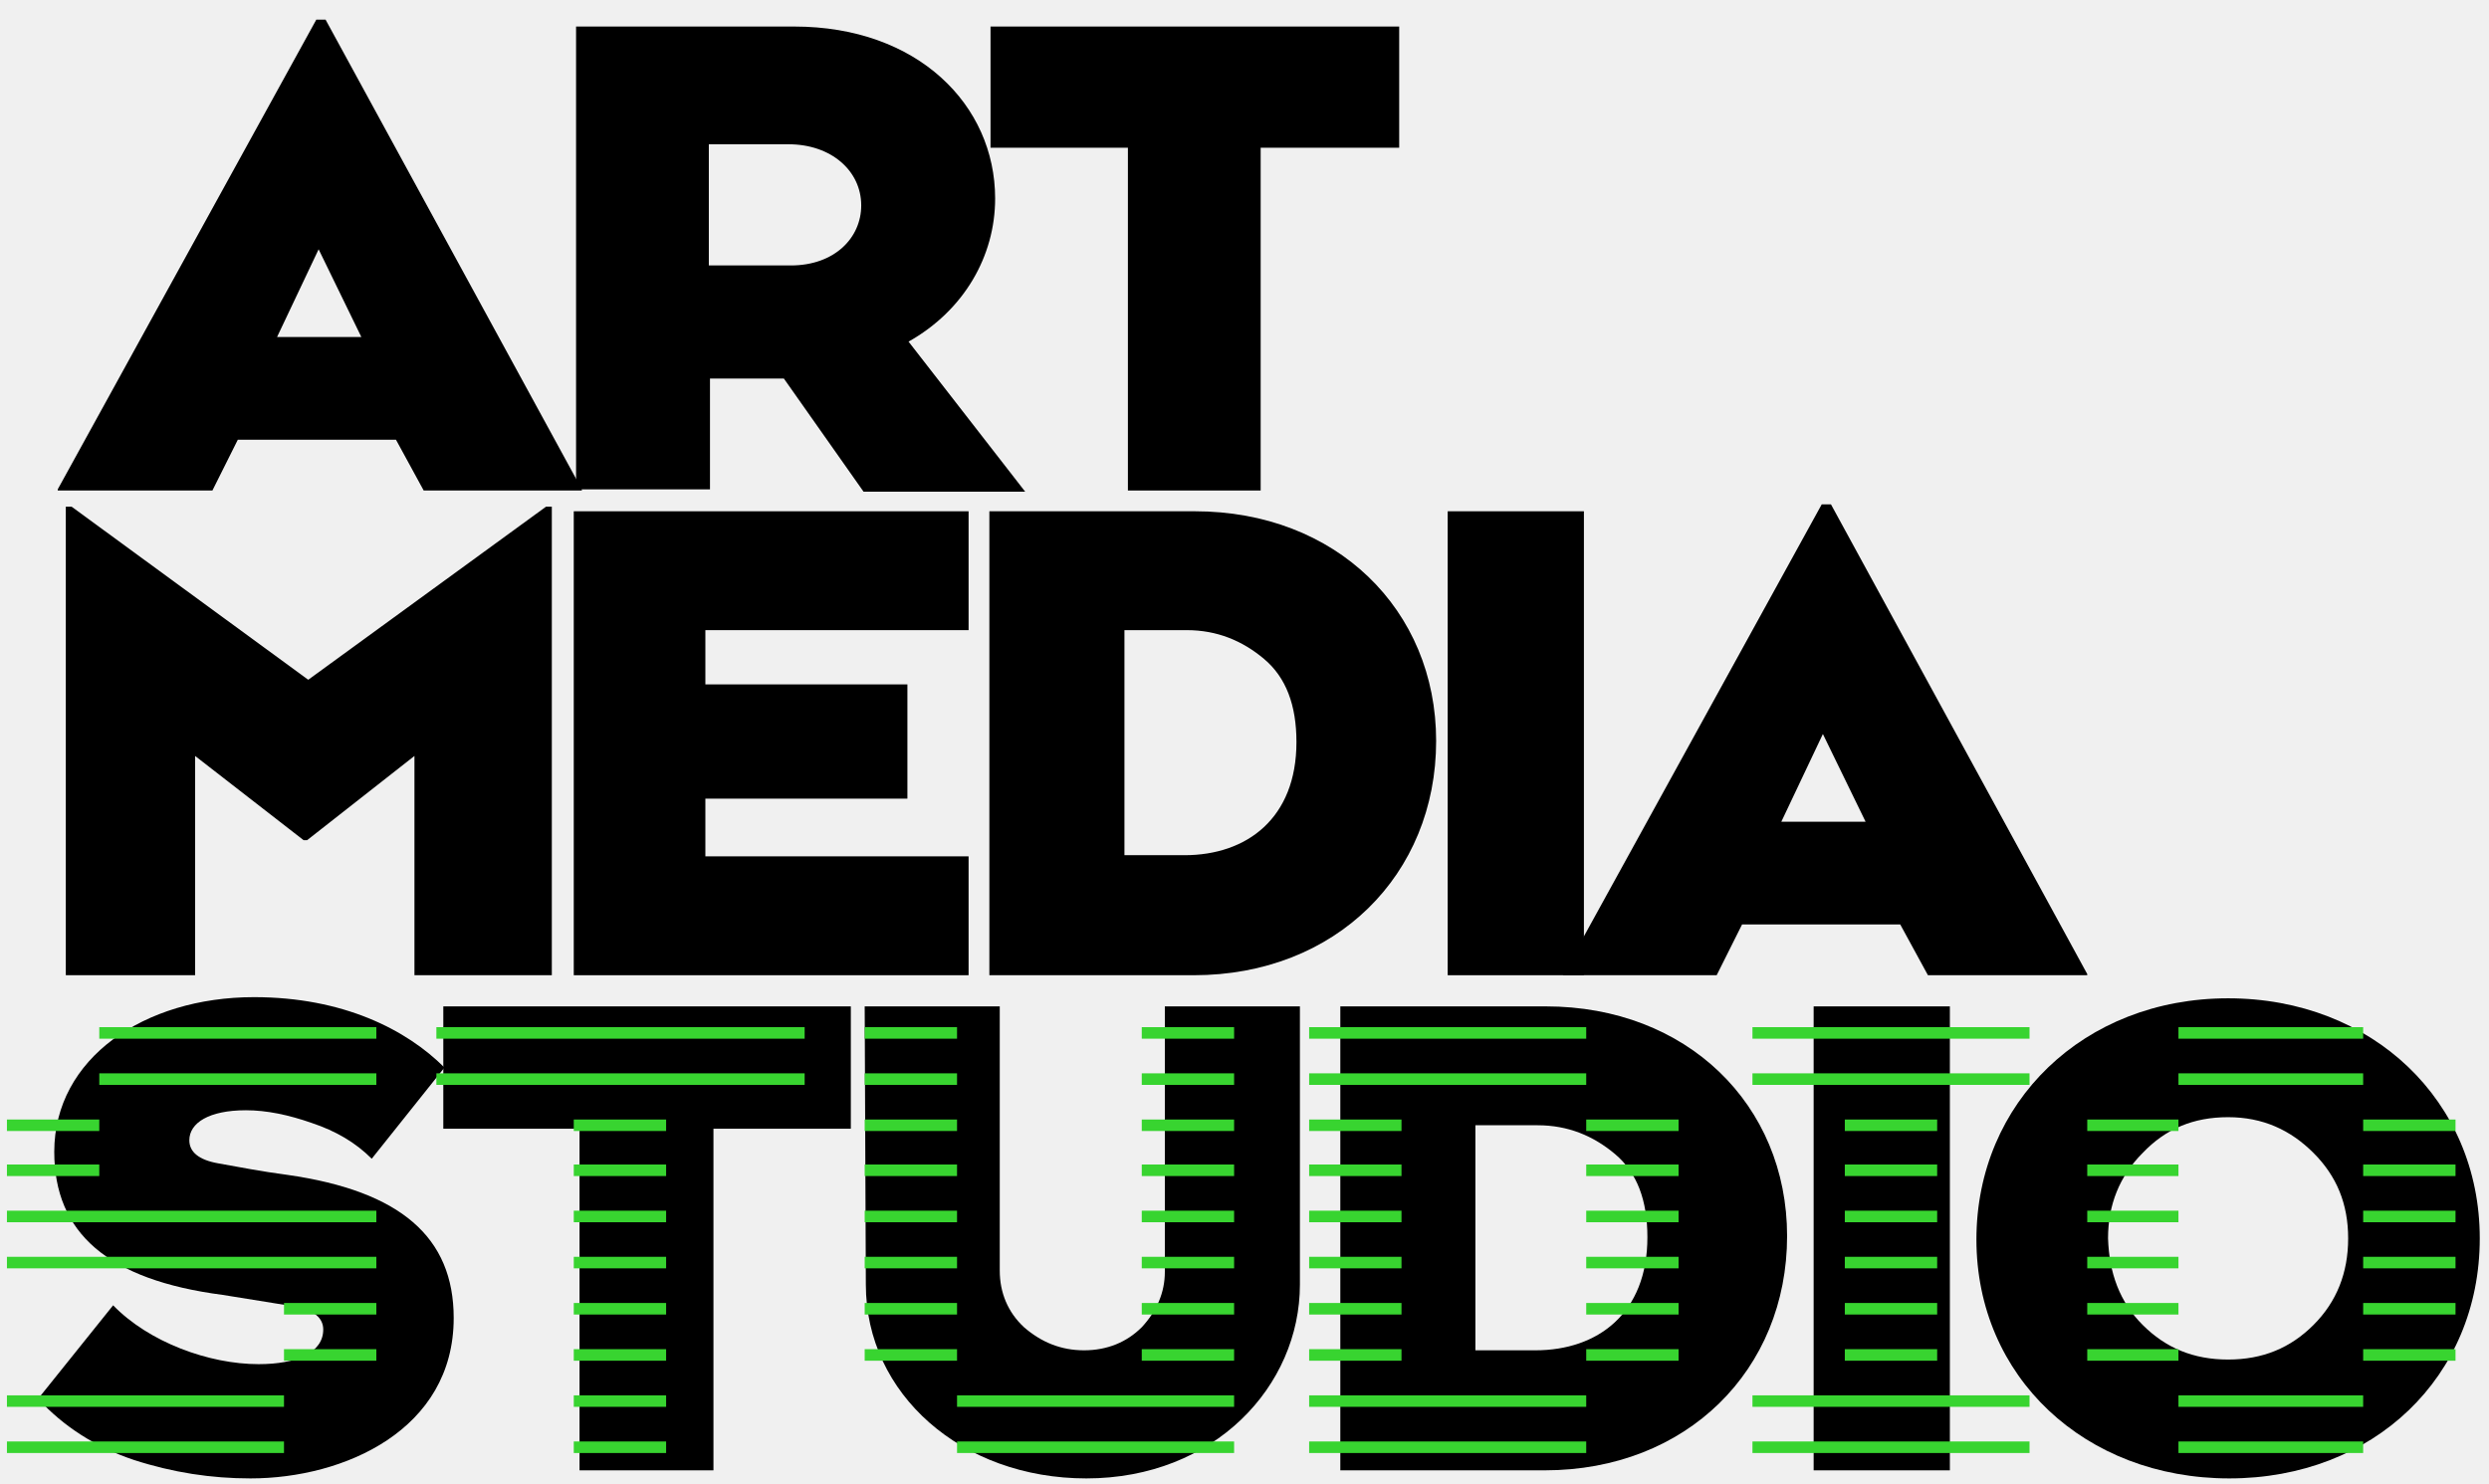
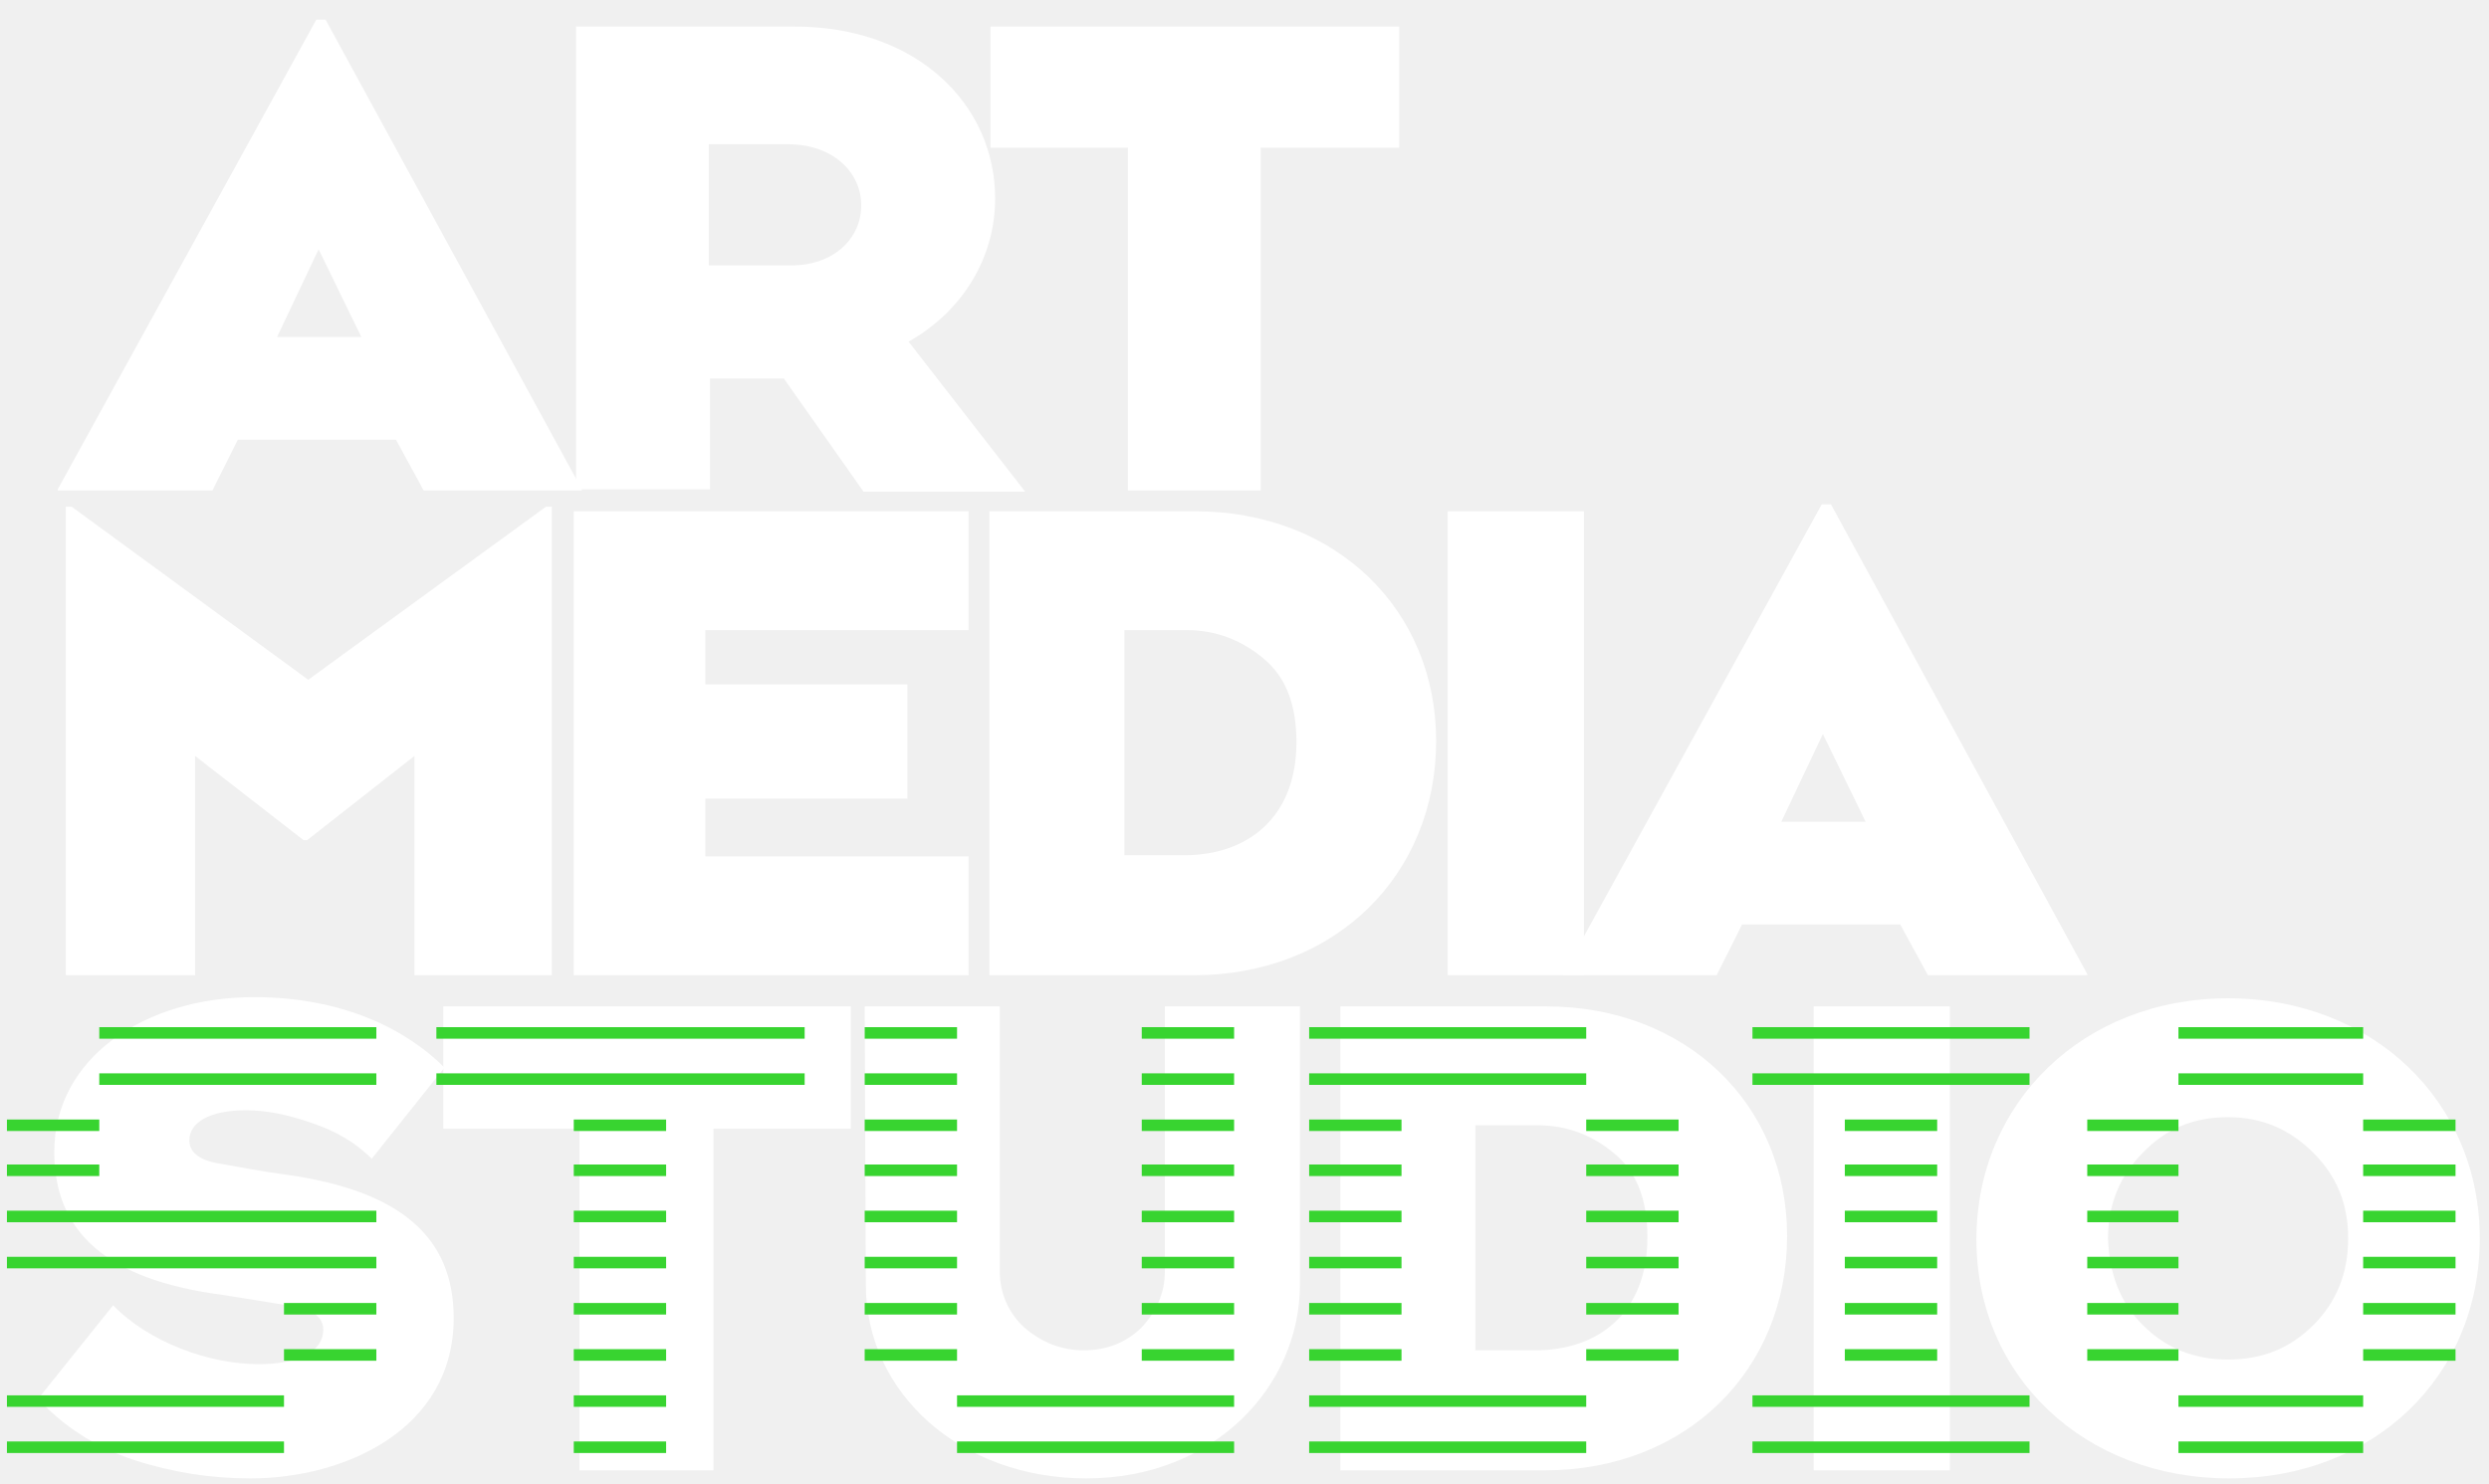
<svg xmlns="http://www.w3.org/2000/svg" xmlns:xlink="http://www.w3.org/1999/xlink" version="1.1" id="Layer_1" x="0px" y="0px" viewBox="0 0 215.6 128.5" style="enable-background:new 0 0 215.6 128.5;" xml:space="preserve">
  <style type="text/css">
- 	.st0{clip-path:url(#SVGID_2_);fill:#38D430;}
- 	.st1{clip-path:url(#SVGID_4_);fill:#38D430;}
- 	.st2{clip-path:url(#SVGID_6_);fill:#38D430;}
- 	.st3{clip-path:url(#SVGID_8_);fill:#38D430;}
- 	.st4{clip-path:url(#SVGID_10_);fill:#38D430;}
- 	.st5{clip-path:url(#SVGID_12_);fill:#38D430;}
+ 	.st0{fill:#FFFFFF;}
+ 	.st1{clip-path:url(#SVGID_2_);fill:#38D430;}
+ 	.st2{clip-path:url(#SVGID_4_);fill:#38D430;}
+ 	.st3{clip-path:url(#SVGID_6_);fill:#38D430;}
+ 	.st4{clip-path:url(#SVGID_8_);fill:#38D430;}
+ 	.st5{clip-path:url(#SVGID_10_);fill:#38D430;}
+ 	.st6{clip-path:url(#SVGID_12_);fill:#38D430;}
</style>
-   <path d="M36.7,42.5l-2.4-4.4H20.6l-2.2,4.4H5v-0.1L27.4,1.7h0.8l22.2,40.7v0.1H36.7z M24,29.2h7.3l-3.7-7.6L24,29.2z" />
-   <path d="M61.5,32.6v9.8H49.9V2.3h18.9c10.7,0,17.4,6.8,17.4,14.9c0,5-2.7,9.7-7.5,12.4l10.1,13h-14l-6.9-9.8h-6.4V32.6z M68.5,23  c3.8,0,6.1-2.4,6.1-5.2c0-3-2.6-5.3-6.3-5.3h-6.9V23H68.5z" />
-   <polygon points="109.2,42.5 97.7,42.5 97.7,12.8 85.8,12.8 85.8,2.3 121.2,2.3 121.2,12.8 109.2,12.8 " />
-   <polygon points="5.7,84.5 5.7,43.9 6.2,43.9 26.7,58.9 47.3,43.9 47.8,43.9 47.8,84.5 35.9,84.5 35.9,65.5 26.6,72.8 26.3,72.8   16.9,65.5 16.9,84.5 " />
-   <polygon points="49.7,84.5 49.7,44.3 83.9,44.3 83.9,54.6 61.1,54.6 61.1,59.3 78.6,59.3 78.6,69.2 61.1,69.2 61.1,74.2 83.9,74.2   83.9,84.5 " />
-   <path d="M85.7,84.5V44.3h17.8c12.2,0,20.9,8.5,20.9,19.9c0,11.6-8.7,20.3-21,20.3H85.7z M97.4,74.1h5.2c5.4,0,9.7-3.2,9.7-9.8  c0-3.2-0.9-5.6-2.8-7.2c-1.9-1.6-4.1-2.5-6.7-2.5h-5.4C97.4,54.6,97.4,74.1,97.4,74.1z" />
-   <rect x="125.4" y="44.3" width="11.8" height="40.2" />
-   <path d="M167,84.5l-2.4-4.4h-13.7l-2.2,4.4h-13.3v-0.1l22.4-40.7h0.8l22.2,40.7v0.1H167z M154.3,71.2h7.3l-3.7-7.6L154.3,71.2z" />
-   <path d="M9.8,113.1c3.1,3.2,8.3,5.1,12.6,5.1c3.3,0,5.6-1,5.6-3c0-1-0.8-1.7-2.5-2l-6.2-1c-10-1.3-14.6-5.4-14.6-12.4  c0-8.1,7.8-13.4,17.3-13.4c7.7,0,13.2,2.8,16.5,6.1l-6.3,7.9C30.8,99,29.1,98,27,97.3c-2-0.7-3.9-1.1-5.7-1.1  c-3.2,0-4.9,1.1-4.9,2.6c0,1,0.8,1.7,2.5,2s3.7,0.7,6,1c9.8,1.4,14.4,5.4,14.4,12.4c0,9.7-9.5,13.9-17.6,13.9  c-3.4,0-6.7-0.5-10.1-1.6c-3.3-1.1-6.1-2.9-8.3-5.3L9.8,113.1z" />
-   <polygon points="61.8,127.4 50.2,127.4 50.2,97.8 38.4,97.8 38.4,87.2 73.7,87.2 73.7,97.8 61.8,97.8 " />
-   <path d="M74.9,87.2h11.7v22.9c0,1.9,0.7,3.6,2.1,4.9c1.5,1.3,3.2,2,5.2,2s3.7-0.7,5-2c1.3-1.4,2-3,2-4.8v-23h11.7v24.1  c0,8.8-7.4,16.8-18.5,16.8c-10.8,0-19.1-7.3-19.1-16.8L74.9,87.2L74.9,87.2z" />
-   <path d="M116.1,127.4V87.2h17.8c12.2,0,20.9,8.5,20.9,19.9c0,11.6-8.7,20.3-21,20.3C133.8,127.4,116.1,127.4,116.1,127.4z   M127.8,117h5.2c5.4,0,9.7-3.2,9.7-9.8c0-3.2-0.9-5.6-2.8-7.2c-1.9-1.6-4.1-2.5-6.7-2.5h-5.4C127.8,97.5,127.8,117,127.8,117z" />
-   <rect x="157.1" y="87.2" width="11.8" height="40.2" />
-   <path d="M171.2,107.4c0-11.9,9.3-20.9,21.8-20.9s21.8,8.9,21.8,20.8c0,12-9.2,20.8-21.7,20.8S171.2,119.3,171.2,107.4 M185.6,114.8  c2,2,4.4,3,7.4,3s5.4-1,7.4-3s3-4.5,3-7.5s-1-5.4-3-7.4s-4.4-3.1-7.4-3.1s-5.4,1-7.4,3.1c-2,2-3,4.5-3,7.4  C182.7,110.3,183.6,112.8,185.6,114.8" />
+   <path class="st0" d="M36.7,42.5l-2.4-4.4H20.6l-2.2,4.4H5v-0.1L27.4,1.7h0.8l22.2,40.7v0.1H36.7z M24,29.2h7.3l-3.7-7.6L24,29.2z" />
+   <path class="st0" d="M61.5,32.6v9.8H49.9V2.3h18.9c10.7,0,17.4,6.8,17.4,14.9c0,5-2.7,9.7-7.5,12.4l10.1,13h-14l-6.9-9.8h-6.4V32.6z   M68.5,23c3.8,0,6.1-2.4,6.1-5.2c0-3-2.6-5.3-6.3-5.3h-6.9V23H68.5z" />
+   <polygon class="st0" points="109.2,42.5 97.7,42.5 97.7,12.8 85.8,12.8 85.8,2.3 121.2,2.3 121.2,12.8 109.2,12.8 " />
+   <polygon class="st0" points="5.7,84.5 5.7,43.9 6.2,43.9 26.7,58.9 47.3,43.9 47.8,43.9 47.8,84.5 35.9,84.5 35.9,65.5 26.6,72.8   26.3,72.8 16.9,65.5 16.9,84.5 " />
+   <polygon class="st0" points="49.7,84.5 49.7,44.3 83.9,44.3 83.9,54.6 61.1,54.6 61.1,59.3 78.6,59.3 78.6,69.2 61.1,69.2   61.1,74.2 83.9,74.2 83.9,84.5 " />
+   <path class="st0" d="M85.7,84.5V44.3h17.8c12.2,0,20.9,8.5,20.9,19.9c0,11.6-8.7,20.3-21,20.3H85.7z M97.4,74.1h5.2  c5.4,0,9.7-3.2,9.7-9.8c0-3.2-0.9-5.6-2.8-7.2c-1.9-1.6-4.1-2.5-6.7-2.5h-5.4C97.4,54.6,97.4,74.1,97.4,74.1z" />
+   <rect x="125.4" y="44.3" class="st0" width="11.8" height="40.2" />
+   <path class="st0" d="M167,84.5l-2.4-4.4h-13.7l-2.2,4.4h-13.3v-0.1l22.4-40.7h0.8l22.2,40.7v0.1H167z M154.3,71.2h7.3l-3.7-7.6  L154.3,71.2z" />
+   <path class="st0" d="M9.8,113.1c3.1,3.2,8.3,5.1,12.6,5.1c3.3,0,5.6-1,5.6-3c0-1-0.8-1.7-2.5-2l-6.2-1c-10-1.3-14.6-5.4-14.6-12.4  c0-8.1,7.8-13.4,17.3-13.4c7.7,0,13.2,2.8,16.5,6.1l-6.3,7.9C30.8,99,29.1,98,27,97.3c-2-0.7-3.9-1.1-5.7-1.1  c-3.2,0-4.9,1.1-4.9,2.6c0,1,0.8,1.7,2.5,2s3.7,0.7,6,1c9.8,1.4,14.4,5.4,14.4,12.4c0,9.7-9.5,13.9-17.6,13.9  c-3.4,0-6.7-0.5-10.1-1.6c-3.3-1.1-6.1-2.9-8.3-5.3L9.8,113.1z" />
+   <polygon class="st0" points="61.8,127.4 50.2,127.4 50.2,97.8 38.4,97.8 38.4,87.2 73.7,87.2 73.7,97.8 61.8,97.8 " />
+   <path class="st0" d="M74.9,87.2h11.7v22.9c0,1.9,0.7,3.6,2.1,4.9c1.5,1.3,3.2,2,5.2,2s3.7-0.7,5-2c1.3-1.4,2-3,2-4.8v-23h11.7v24.1  c0,8.8-7.4,16.8-18.5,16.8c-10.8,0-19.1-7.3-19.1-16.8L74.9,87.2L74.9,87.2z" />
+   <path class="st0" d="M116.1,127.4V87.2h17.8c12.2,0,20.9,8.5,20.9,19.9c0,11.6-8.7,20.3-21,20.3  C133.8,127.4,116.1,127.4,116.1,127.4z M127.8,117h5.2c5.4,0,9.7-3.2,9.7-9.8c0-3.2-0.9-5.6-2.8-7.2c-1.9-1.6-4.1-2.5-6.7-2.5h-5.4  C127.8,97.5,127.8,117,127.8,117z" />
+   <rect x="157.1" y="87.2" class="st0" width="11.8" height="40.2" />
+   <path class="st0" d="M171.2,107.4c0-11.9,9.3-20.9,21.8-20.9s21.8,8.9,21.8,20.8c0,12-9.2,20.8-21.7,20.8S171.2,119.3,171.2,107.4   M185.6,114.8c2,2,4.4,3,7.4,3s5.4-1,7.4-3s3-4.5,3-7.5s-1-5.4-3-7.4s-4.4-3.1-7.4-3.1s-5.4,1-7.4,3.1c-2,2-3,4.5-3,7.4  C182.7,110.3,183.6,112.8,185.6,114.8" />
  <g>
    <g>
      <g>
-         <defs>
-           <rect id="SVGID_1_" x="0.6" y="89" width="212.1" height="36.9" />
-         </defs>
-         <clipPath id="SVGID_2_">
-           <use xlink:href="#SVGID_1_" style="overflow:visible;" />
-         </clipPath>
-         <path class="st0" d="M0.6,97h4v1h-4C0.6,98,0.6,97,0.6,97z M0.6,100.9h4v1h-4C0.6,101.9,0.6,100.9,0.6,100.9z M0.6,104.9h4v1h-4     C0.6,105.9,0.6,104.9,0.6,104.9z M0.6,108.9h4v1h-4C0.6,109.9,0.6,108.9,0.6,108.9z M0.6,120.9h4v1h-4     C0.6,121.9,0.6,120.9,0.6,120.9z M0.6,124.9h4v1h-4C0.6,125.9,0.6,124.9,0.6,124.9z M4.6,97h4v1h-4C4.6,98,4.6,97,4.6,97z      M4.6,100.9h4v1h-4C4.6,101.9,4.6,100.9,4.6,100.9z M4.6,104.9h4v1h-4C4.6,105.9,4.6,104.9,4.6,104.9z M4.6,108.9h4v1h-4     C4.6,109.9,4.6,108.9,4.6,108.9z M4.6,120.9h4v1h-4C4.6,121.9,4.6,120.9,4.6,120.9z M4.6,124.9h4v1h-4     C4.6,125.9,4.6,124.9,4.6,124.9z M8.6,89h4v1h-4V89z M8.6,93h4v1h-4V93z M8.6,104.9h4v1h-4V104.9z M8.6,108.9h4v1h-4V108.9z      M8.6,120.9h4v1h-4V120.9z M8.6,124.9h4v1h-4V124.9z M12.6,89h4v1h-4V89z M12.6,93h4v1h-4V93z M12.6,104.9h4v1h-4V104.9z      M12.6,108.9h4v1h-4V108.9z M12.6,120.9h4v1h-4V120.9z M12.6,124.9h4v1h-4V124.9z M16.6,89h4v1h-4V89z M16.6,93h4v1h-4V93z      M16.6,104.9h4v1h-4V104.9z M16.6,108.9h4v1h-4V108.9z M16.6,120.9h4v1h-4V120.9z M16.6,124.9h4v1h-4V124.9z M20.6,89h4v1h-4V89z      M20.6,93h4v1h-4V93z M20.6,104.9h4v1h-4V104.9z M20.6,108.9h4v1h-4V108.9z M20.6,120.9h4v1h-4V120.9z M20.6,124.9h4v1h-4V124.9z      M24.6,89h4v1h-4V89z M24.6,93h4v1h-4V93z M24.6,104.9h4v1h-4V104.9z M24.6,108.9h4v1h-4V108.9z M24.6,112.9h4v1h-4V112.9z      M24.6,116.9h4v1h-4V116.9z M28.6,89h4v1h-4C28.6,90,28.6,89,28.6,89z M28.6,93h4v1h-4C28.6,94,28.6,93,28.6,93z M28.6,104.9h4v1     h-4C28.6,105.9,28.6,104.9,28.6,104.9z M28.6,108.9h4v1h-4C28.6,109.9,28.6,108.9,28.6,108.9z M28.6,112.9h4v1h-4     C28.6,113.9,28.6,112.9,28.6,112.9z M28.6,116.9h4v1h-4C28.6,117.9,28.6,116.9,28.6,116.9z" />
+         <g>
+           <defs>
+             <rect id="SVGID_1_" x="0.6" y="89" width="212.1" height="36.9" />
+           </defs>
+           <clipPath id="SVGID_2_">
+             <use xlink:href="#SVGID_1_" style="overflow:visible;" />
+           </clipPath>
+           <path class="st1" d="M0.6,97h4v1h-4C0.6,98,0.6,97,0.6,97z M0.6,100.9h4v1h-4C0.6,101.9,0.6,100.9,0.6,100.9z M0.6,104.9h4v1h-4      C0.6,105.9,0.6,104.9,0.6,104.9z M0.6,108.9h4v1h-4C0.6,109.9,0.6,108.9,0.6,108.9z M0.6,120.9h4v1h-4      C0.6,121.9,0.6,120.9,0.6,120.9z M0.6,124.9h4v1h-4C0.6,125.9,0.6,124.9,0.6,124.9z M4.6,97h4v1h-4C4.6,98,4.6,97,4.6,97z       M4.6,100.9h4v1h-4C4.6,101.9,4.6,100.9,4.6,100.9z M4.6,104.9h4v1h-4C4.6,105.9,4.6,104.9,4.6,104.9z M4.6,108.9h4v1h-4      C4.6,109.9,4.6,108.9,4.6,108.9z M4.6,120.9h4v1h-4C4.6,121.9,4.6,120.9,4.6,120.9z M4.6,124.9h4v1h-4      C4.6,125.9,4.6,124.9,4.6,124.9z M8.6,89h4v1h-4V89z M8.6,93h4v1h-4V93z M8.6,104.9h4v1h-4V104.9z M8.6,108.9h4v1h-4V108.9z       M8.6,120.9h4v1h-4V120.9z M8.6,124.9h4v1h-4V124.9z M12.6,89h4v1h-4V89z M12.6,93h4v1h-4V93z M12.6,104.9h4v1h-4V104.9z       M12.6,108.9h4v1h-4V108.9z M12.6,120.9h4v1h-4V120.9z M12.6,124.9h4v1h-4V124.9z M16.6,89h4v1h-4V89z M16.6,93h4v1h-4V93z       M16.6,104.9h4v1h-4V104.9z M16.6,108.9h4v1h-4V108.9z M16.6,120.9h4v1h-4V120.9z M16.6,124.9h4v1h-4V124.9z M20.6,89h4v1h-4V89      z M20.6,93h4v1h-4V93z M20.6,104.9h4v1h-4V104.9z M20.6,108.9h4v1h-4V108.9z M20.6,120.9h4v1h-4V120.9z M20.6,124.9h4v1h-4      V124.9z M24.6,89h4v1h-4V89z M24.6,93h4v1h-4V93z M24.6,104.9h4v1h-4V104.9z M24.6,108.9h4v1h-4V108.9z M24.6,112.9h4v1h-4      V112.9z M24.6,116.9h4v1h-4V116.9z M28.6,89h4v1h-4C28.6,90,28.6,89,28.6,89z M28.6,93h4v1h-4C28.6,94,28.6,93,28.6,93z       M28.6,104.9h4v1h-4C28.6,105.9,28.6,104.9,28.6,104.9z M28.6,108.9h4v1h-4C28.6,109.9,28.6,108.9,28.6,108.9z M28.6,112.9h4v1      h-4C28.6,113.9,28.6,112.9,28.6,112.9z M28.6,116.9h4v1h-4C28.6,117.9,28.6,116.9,28.6,116.9z" />
+         </g>
      </g>
      <g>
-         <defs>
-           <rect id="SVGID_3_" x="0.6" y="89" width="212.1" height="36.9" />
-         </defs>
-         <clipPath id="SVGID_4_">
-           <use xlink:href="#SVGID_3_" style="overflow:visible;" />
-         </clipPath>
-         <path class="st1" d="M37.8,89h4v1h-4V89z M37.8,93h4v1h-4V93z M41.8,89h4v1h-4V89z M41.8,93h4v1h-4V93z M45.7,89h4v1h-4V89z      M45.7,93h4v1h-4V93z M49.7,89h4v1h-4V89z M49.7,93h4v1h-4V93z M49.7,97h4v1h-4V97z M49.7,100.9h4v1h-4V100.9z M49.7,104.9h4v1     h-4V104.9z M49.7,108.9h4v1h-4V108.9z M49.7,112.9h4v1h-4V112.9z M49.7,116.9h4v1h-4V116.9z M49.7,120.9h4v1h-4V120.9z      M49.7,124.9h4v1h-4V124.9z M53.7,89h4v1h-4V89z M53.7,93h4v1h-4V93z M53.7,97h4v1h-4V97z M53.7,100.9h4v1h-4V100.9z M53.7,104.9     h4v1h-4V104.9z M53.7,108.9h4v1h-4V108.9z M53.7,112.9h4v1h-4V112.9z M53.7,116.9h4v1h-4V116.9z M53.7,120.9h4v1h-4V120.9z      M53.7,124.9h4v1h-4V124.9z M57.7,89h4v1h-4V89z M57.7,93h4v1h-4V93z M61.7,89h4v1h-4C61.7,90,61.7,89,61.7,89z M61.7,93h4v1h-4     C61.7,94,61.7,93,61.7,93z M65.7,89h4v1h-4V89z M65.7,93h4v1h-4V93z" />
+         <g>
+           <defs>
+             <rect id="SVGID_3_" x="0.6" y="89" width="212.1" height="36.9" />
+           </defs>
+           <clipPath id="SVGID_4_">
+             <use xlink:href="#SVGID_3_" style="overflow:visible;" />
+           </clipPath>
+           <path class="st2" d="M37.8,89h4v1h-4V89z M37.8,93h4v1h-4V93z M41.8,89h4v1h-4V89z M41.8,93h4v1h-4V93z M45.7,89h4v1h-4V89z       M45.7,93h4v1h-4V93z M49.7,89h4v1h-4V89z M49.7,93h4v1h-4V93z M49.7,97h4v1h-4V97z M49.7,100.9h4v1h-4V100.9z M49.7,104.9h4v1      h-4V104.9z M49.7,108.9h4v1h-4V108.9z M49.7,112.9h4v1h-4V112.9z M49.7,116.9h4v1h-4V116.9z M49.7,120.9h4v1h-4V120.9z       M49.7,124.9h4v1h-4V124.9z M53.7,89h4v1h-4V89z M53.7,93h4v1h-4V93z M53.7,97h4v1h-4V97z M53.7,100.9h4v1h-4V100.9z       M53.7,104.9h4v1h-4V104.9z M53.7,108.9h4v1h-4V108.9z M53.7,112.9h4v1h-4V112.9z M53.7,116.9h4v1h-4V116.9z M53.7,120.9h4v1h-4      V120.9z M53.7,124.9h4v1h-4V124.9z M57.7,89h4v1h-4V89z M57.7,93h4v1h-4V93z M61.7,89h4v1h-4C61.7,90,61.7,89,61.7,89z M61.7,93      h4v1h-4C61.7,94,61.7,93,61.7,93z M65.7,89h4v1h-4V89z M65.7,93h4v1h-4V93z" />
+         </g>
      </g>
      <g>
-         <defs>
-           <rect id="SVGID_5_" x="0.6" y="89" width="212.1" height="36.9" />
-         </defs>
-         <clipPath id="SVGID_6_">
-           <use xlink:href="#SVGID_5_" style="overflow:visible;" />
-         </clipPath>
-         <path class="st2" d="M74.9,89h4v1h-4V89z M74.9,93h4v1h-4V93z M74.9,97h4v1h-4V97z M74.9,100.9h4v1h-4V100.9z M74.9,104.9h4v1h-4     V104.9z M74.9,108.9h4v1h-4V108.9z M74.9,112.9h4v1h-4V112.9z M74.9,116.9h4v1h-4V116.9z M78.9,89h4v1h-4V89z M78.9,93h4v1h-4V93     z M78.9,97h4v1h-4V97z M78.9,100.9h4v1h-4V100.9z M78.9,104.9h4v1h-4V104.9z M78.9,108.9h4v1h-4V108.9z M78.9,112.9h4v1h-4V112.9     z M78.9,116.9h4v1h-4V116.9z M82.9,120.9h4v1h-4V120.9z M82.9,124.9h4v1h-4V124.9z M86.9,120.9h4v1h-4V120.9z M86.9,124.9h4v1h-4     V124.9z M90.9,120.9h4v1h-4V120.9z M90.9,124.9h4v1h-4V124.9z M94.9,120.9h4v1h-4V120.9z M94.9,124.9h4v1h-4V124.9z M98.9,89h4v1     h-4V89z M98.9,93h4v1h-4V93z M98.9,97h4v1h-4V97z M98.9,100.9h4v1h-4V100.9z M98.9,104.9h4v1h-4V104.9z M98.9,108.9h4v1h-4V108.9     z M98.9,112.9h4v1h-4V112.9z M98.9,116.9h4v1h-4V116.9z M98.9,120.9h4v1h-4V120.9z M98.9,124.9h4v1h-4V124.9z M102.9,89h4v1h-4     V89z M102.9,93h4v1h-4V93z M102.9,97h4v1h-4V97z M102.9,100.9h4v1h-4V100.9z M102.9,104.9h4v1h-4V104.9z M102.9,108.9h4v1h-4     V108.9z M102.9,112.9h4v1h-4V112.9z M102.9,116.9h4v1h-4V116.9z M102.9,120.9h4v1h-4V120.9z M102.9,124.9h4v1h-4V124.9z" />
+         <g>
+           <defs>
+             <rect id="SVGID_5_" x="0.6" y="89" width="212.1" height="36.9" />
+           </defs>
+           <clipPath id="SVGID_6_">
+             <use xlink:href="#SVGID_5_" style="overflow:visible;" />
+           </clipPath>
+           <path class="st3" d="M74.9,89h4v1h-4V89z M74.9,93h4v1h-4V93z M74.9,97h4v1h-4V97z M74.9,100.9h4v1h-4V100.9z M74.9,104.9h4v1      h-4V104.9z M74.9,108.9h4v1h-4V108.9z M74.9,112.9h4v1h-4V112.9z M74.9,116.9h4v1h-4V116.9z M78.9,89h4v1h-4V89z M78.9,93h4v1      h-4V93z M78.9,97h4v1h-4V97z M78.9,100.9h4v1h-4V100.9z M78.9,104.9h4v1h-4V104.9z M78.9,108.9h4v1h-4V108.9z M78.9,112.9h4v1      h-4V112.9z M78.9,116.9h4v1h-4V116.9z M82.9,120.9h4v1h-4V120.9z M82.9,124.9h4v1h-4V124.9z M86.9,120.9h4v1h-4V120.9z       M86.9,124.9h4v1h-4V124.9z M90.9,120.9h4v1h-4V120.9z M90.9,124.9h4v1h-4V124.9z M94.9,120.9h4v1h-4V120.9z M94.9,124.9h4v1h-4      V124.9z M98.9,89h4v1h-4V89z M98.9,93h4v1h-4V93z M98.9,97h4v1h-4V97z M98.9,100.9h4v1h-4V100.9z M98.9,104.9h4v1h-4V104.9z       M98.9,108.9h4v1h-4V108.9z M98.9,112.9h4v1h-4V112.9z M98.9,116.9h4v1h-4V116.9z M98.9,120.9h4v1h-4V120.9z M98.9,124.9h4v1h-4      V124.9z M102.9,89h4v1h-4V89z M102.9,93h4v1h-4V93z M102.9,97h4v1h-4V97z M102.9,100.9h4v1h-4V100.9z M102.9,104.9h4v1h-4V104.9      z M102.9,108.9h4v1h-4V108.9z M102.9,112.9h4v1h-4V112.9z M102.9,116.9h4v1h-4V116.9z M102.9,120.9h4v1h-4V120.9z M102.9,124.9      h4v1h-4V124.9z" />
+         </g>
      </g>
      <g>
-         <defs>
-           <rect id="SVGID_7_" x="0.6" y="89" width="212.1" height="36.9" />
-         </defs>
-         <clipPath id="SVGID_8_">
-           <use xlink:href="#SVGID_7_" style="overflow:visible;" />
-         </clipPath>
-         <path class="st3" d="M113.4,89h4v1h-4V89z M113.4,93h4v1h-4V93z M113.4,97h4v1h-4V97z M113.4,100.9h4v1h-4V100.9z M113.4,104.9h4     v1h-4V104.9z M113.4,108.9h4v1h-4V108.9z M113.4,112.9h4v1h-4V112.9z M113.4,116.9h4v1h-4V116.9z M113.4,120.9h4v1h-4V120.9z      M113.4,124.9h4v1h-4V124.9z M117.4,89h4v1h-4V89z M117.4,93h4v1h-4V93z M117.4,97h4v1h-4V97z M117.4,100.9h4v1h-4V100.9z      M117.4,104.9h4v1h-4V104.9z M117.4,108.9h4v1h-4V108.9z M117.4,112.9h4v1h-4V112.9z M117.4,116.9h4v1h-4V116.9z M117.4,120.9h4     v1h-4V120.9z M117.4,124.9h4v1h-4V124.9z M121.4,89h4v1h-4V89z M121.4,93h4v1h-4V93z M121.4,120.9h4v1h-4V120.9z M121.4,124.9h4     v1h-4V124.9z M125.4,89h4v1h-4C125.4,90,125.4,89,125.4,89z M125.4,93h4v1h-4C125.4,94,125.4,93,125.4,93z M125.4,120.9h4v1h-4     C125.4,121.9,125.4,120.9,125.4,120.9z M125.4,124.9h4v1h-4C125.4,125.9,125.4,124.9,125.4,124.9z M129.4,89h4v1h-4V89z      M129.4,93h4v1h-4V93z M129.4,120.9h4v1h-4V120.9z M129.4,124.9h4v1h-4V124.9z M133.4,89h4v1h-4V89z M133.4,93h4v1h-4V93z      M133.4,120.9h4v1h-4V120.9z M133.4,124.9h4v1h-4V124.9z M137.4,97h4v1h-4V97z M137.4,100.9h4v1h-4V100.9z M137.4,104.9h4v1h-4     V104.9z M137.4,108.9h4v1h-4V108.9z M137.4,112.9h4v1h-4V112.9z M137.4,116.9h4v1h-4V116.9z M141.4,97h4v1h-4V97z M141.4,100.9h4     v1h-4V100.9z M141.4,104.9h4v1h-4V104.9z M141.4,108.9h4v1h-4V108.9z M141.4,112.9h4v1h-4V112.9z M141.4,116.9h4v1h-4V116.9z" />
+         <g>
+           <defs>
+             <rect id="SVGID_7_" x="0.6" y="89" width="212.1" height="36.9" />
+           </defs>
+           <clipPath id="SVGID_8_">
+             <use xlink:href="#SVGID_7_" style="overflow:visible;" />
+           </clipPath>
+           <path class="st4" d="M113.4,89h4v1h-4V89z M113.4,93h4v1h-4V93z M113.4,97h4v1h-4V97z M113.4,100.9h4v1h-4V100.9z M113.4,104.9      h4v1h-4V104.9z M113.4,108.9h4v1h-4V108.9z M113.4,112.9h4v1h-4V112.9z M113.4,116.9h4v1h-4V116.9z M113.4,120.9h4v1h-4V120.9z       M113.4,124.9h4v1h-4V124.9z M117.4,89h4v1h-4V89z M117.4,93h4v1h-4V93z M117.4,97h4v1h-4V97z M117.4,100.9h4v1h-4V100.9z       M117.4,104.9h4v1h-4V104.9z M117.4,108.9h4v1h-4V108.9z M117.4,112.9h4v1h-4V112.9z M117.4,116.9h4v1h-4V116.9z M117.4,120.9h4      v1h-4V120.9z M117.4,124.9h4v1h-4V124.9z M121.4,89h4v1h-4V89z M121.4,93h4v1h-4V93z M121.4,120.9h4v1h-4V120.9z M121.4,124.9h4      v1h-4V124.9z M125.4,89h4v1h-4C125.4,90,125.4,89,125.4,89z M125.4,93h4v1h-4C125.4,94,125.4,93,125.4,93z M125.4,120.9h4v1h-4      C125.4,121.9,125.4,120.9,125.4,120.9z M125.4,124.9h4v1h-4C125.4,125.9,125.4,124.9,125.4,124.9z M129.4,89h4v1h-4V89z       M129.4,93h4v1h-4V93z M129.4,120.9h4v1h-4V120.9z M129.4,124.9h4v1h-4V124.9z M133.4,89h4v1h-4V89z M133.4,93h4v1h-4V93z       M133.4,120.9h4v1h-4V120.9z M133.4,124.9h4v1h-4V124.9z M137.4,97h4v1h-4V97z M137.4,100.9h4v1h-4V100.9z M137.4,104.9h4v1h-4      V104.9z M137.4,108.9h4v1h-4V108.9z M137.4,112.9h4v1h-4V112.9z M137.4,116.9h4v1h-4V116.9z M141.4,97h4v1h-4V97z M141.4,100.9      h4v1h-4V100.9z M141.4,104.9h4v1h-4V104.9z M141.4,108.9h4v1h-4V108.9z M141.4,112.9h4v1h-4V112.9z M141.4,116.9h4v1h-4V116.9z" />
+         </g>
      </g>
      <g>
-         <defs>
-           <rect id="SVGID_9_" x="0.6" y="89" width="212.1" height="36.9" />
-         </defs>
-         <clipPath id="SVGID_10_">
-           <use xlink:href="#SVGID_9_" style="overflow:visible;" />
-         </clipPath>
-         <path class="st4" d="M151.8,89h4v1h-4V89z M151.8,93h4v1h-4V93z M151.8,120.9h4v1h-4V120.9z M151.8,124.9h4v1h-4V124.9z      M155.8,89h4v1h-4V89z M155.8,93h4v1h-4V93z M155.8,120.9h4v1h-4V120.9z M155.8,124.9h4v1h-4V124.9z M159.8,89h4v1h-4V89z      M159.8,93h4v1h-4V93z M159.8,97h4v1h-4V97z M159.8,100.9h4v1h-4V100.9z M159.8,104.9h4v1h-4V104.9z M159.8,108.9h4v1h-4V108.9z      M159.8,112.9h4v1h-4V112.9z M159.8,116.9h4v1h-4V116.9z M159.8,120.9h4v1h-4V120.9z M159.8,124.9h4v1h-4V124.9z M163.8,89h4v1     h-4V89z M163.8,93h4v1h-4V93z M163.8,97h4v1h-4V97z M163.8,100.9h4v1h-4V100.9z M163.8,104.9h4v1h-4V104.9z M163.8,108.9h4v1h-4     V108.9z M163.8,112.9h4v1h-4V112.9z M163.8,116.9h4v1h-4V116.9z M163.8,120.9h4v1h-4V120.9z M163.8,124.9h4v1h-4V124.9z      M167.8,89h4v1h-4V89z M167.8,93h4v1h-4V93z M167.8,120.9h4v1h-4V120.9z M167.8,124.9h4v1h-4V124.9z M171.8,89h4v1h-4V89z      M171.8,93h4v1h-4V93z M171.8,120.9h4v1h-4V120.9z M171.8,124.9h4v1h-4V124.9z" />
+         <g>
+           <defs>
+             <rect id="SVGID_9_" x="0.6" y="89" width="212.1" height="36.9" />
+           </defs>
+           <clipPath id="SVGID_10_">
+             <use xlink:href="#SVGID_9_" style="overflow:visible;" />
+           </clipPath>
+           <path class="st5" d="M151.8,89h4v1h-4V89z M151.8,93h4v1h-4V93z M151.8,120.9h4v1h-4V120.9z M151.8,124.9h4v1h-4V124.9z       M155.8,89h4v1h-4V89z M155.8,93h4v1h-4V93z M155.8,120.9h4v1h-4V120.9z M155.8,124.9h4v1h-4V124.9z M159.8,89h4v1h-4V89z       M159.8,93h4v1h-4V93z M159.8,97h4v1h-4V97z M159.8,100.9h4v1h-4V100.9z M159.8,104.9h4v1h-4V104.9z M159.8,108.9h4v1h-4V108.9z       M159.8,112.9h4v1h-4V112.9z M159.8,116.9h4v1h-4V116.9z M159.8,120.9h4v1h-4V120.9z M159.8,124.9h4v1h-4V124.9z M163.8,89h4v1      h-4V89z M163.8,93h4v1h-4V93z M163.8,97h4v1h-4V97z M163.8,100.9h4v1h-4V100.9z M163.8,104.9h4v1h-4V104.9z M163.8,108.9h4v1h-4      V108.9z M163.8,112.9h4v1h-4V112.9z M163.8,116.9h4v1h-4V116.9z M163.8,120.9h4v1h-4V120.9z M163.8,124.9h4v1h-4V124.9z       M167.8,89h4v1h-4V89z M167.8,93h4v1h-4V93z M167.8,120.9h4v1h-4V120.9z M167.8,124.9h4v1h-4V124.9z M171.8,89h4v1h-4V89z       M171.8,93h4v1h-4V93z M171.8,120.9h4v1h-4V120.9z M171.8,124.9h4v1h-4V124.9z" />
+         </g>
      </g>
      <g>
-         <defs>
-           <rect id="SVGID_11_" x="0.6" y="89" width="212.1" height="36.9" />
-         </defs>
-         <clipPath id="SVGID_12_">
-           <use xlink:href="#SVGID_11_" style="overflow:visible;" />
-         </clipPath>
-         <path class="st5" d="M180.8,97h4v1h-4V97z M180.8,100.9h4v1h-4V100.9z M180.8,104.9h4v1h-4V104.9z M180.8,108.9h4v1h-4V108.9z      M180.8,112.9h4v1h-4V112.9z M180.8,116.9h4v1h-4V116.9z M184.7,97h4v1h-4V97z M184.7,100.9h4v1h-4V100.9z M184.7,104.9h4v1h-4     V104.9z M184.7,108.9h4v1h-4V108.9z M184.7,112.9h4v1h-4V112.9z M184.7,116.9h4v1h-4V116.9z M188.7,89h4v1h-4V89z M188.7,93h4v1     h-4V93z M188.7,120.9h4v1h-4V120.9z M188.7,124.9h4v1h-4V124.9z M192.7,89h4v1h-4V89z M192.7,93h4v1h-4V93z M192.7,120.9h4v1h-4     V120.9z M192.7,124.9h4v1h-4V124.9z M196.7,89h4v1h-4V89z M196.7,93h4v1h-4V93z M196.7,120.9h4v1h-4V120.9z M196.7,124.9h4v1h-4     V124.9z M200.7,89h4v1h-4V89z M200.7,93h4v1h-4V93z M200.7,120.9h4v1h-4V120.9z M200.7,124.9h4v1h-4V124.9z M204.7,97h4v1h-4V97z      M204.7,100.9h4v1h-4V100.9z M204.7,104.9h4v1h-4V104.9z M204.7,108.9h4v1h-4V108.9z M204.7,112.9h4v1h-4V112.9z M204.7,116.9h4     v1h-4V116.9z M208.7,97h4v1h-4V97z M208.7,100.9h4v1h-4V100.9z M208.7,104.9h4v1h-4V104.9z M208.7,108.9h4v1h-4V108.9z      M208.7,112.9h4v1h-4V112.9z M208.7,116.9h4v1h-4V116.9z" />
+         <g>
+           <defs>
+             <rect id="SVGID_11_" x="0.6" y="89" width="212.1" height="36.9" />
+           </defs>
+           <clipPath id="SVGID_12_">
+             <use xlink:href="#SVGID_11_" style="overflow:visible;" />
+           </clipPath>
+           <path class="st6" d="M180.8,97h4v1h-4V97z M180.8,100.9h4v1h-4V100.9z M180.8,104.9h4v1h-4V104.9z M180.8,108.9h4v1h-4V108.9z       M180.8,112.9h4v1h-4V112.9z M180.8,116.9h4v1h-4V116.9z M184.7,97h4v1h-4V97z M184.7,100.9h4v1h-4V100.9z M184.7,104.9h4v1h-4      V104.9z M184.7,108.9h4v1h-4V108.9z M184.7,112.9h4v1h-4V112.9z M184.7,116.9h4v1h-4V116.9z M188.7,89h4v1h-4V89z M188.7,93h4v1      h-4V93z M188.7,120.9h4v1h-4V120.9z M188.7,124.9h4v1h-4V124.9z M192.7,89h4v1h-4V89z M192.7,93h4v1h-4V93z M192.7,120.9h4v1h-4      V120.9z M192.7,124.9h4v1h-4V124.9z M196.7,89h4v1h-4V89z M196.7,93h4v1h-4V93z M196.7,120.9h4v1h-4V120.9z M196.7,124.9h4v1h-4      V124.9z M200.7,89h4v1h-4V89z M200.7,93h4v1h-4V93z M200.7,120.9h4v1h-4V120.9z M200.7,124.9h4v1h-4V124.9z M204.7,97h4v1h-4V97      z M204.7,100.9h4v1h-4V100.9z M204.7,104.9h4v1h-4V104.9z M204.7,108.9h4v1h-4V108.9z M204.7,112.9h4v1h-4V112.9z M204.7,116.9      h4v1h-4V116.9z M208.7,97h4v1h-4V97z M208.7,100.9h4v1h-4V100.9z M208.7,104.9h4v1h-4V104.9z M208.7,108.9h4v1h-4V108.9z       M208.7,112.9h4v1h-4V112.9z M208.7,116.9h4v1h-4V116.9z" />
+         </g>
      </g>
    </g>
  </g>
</svg>
